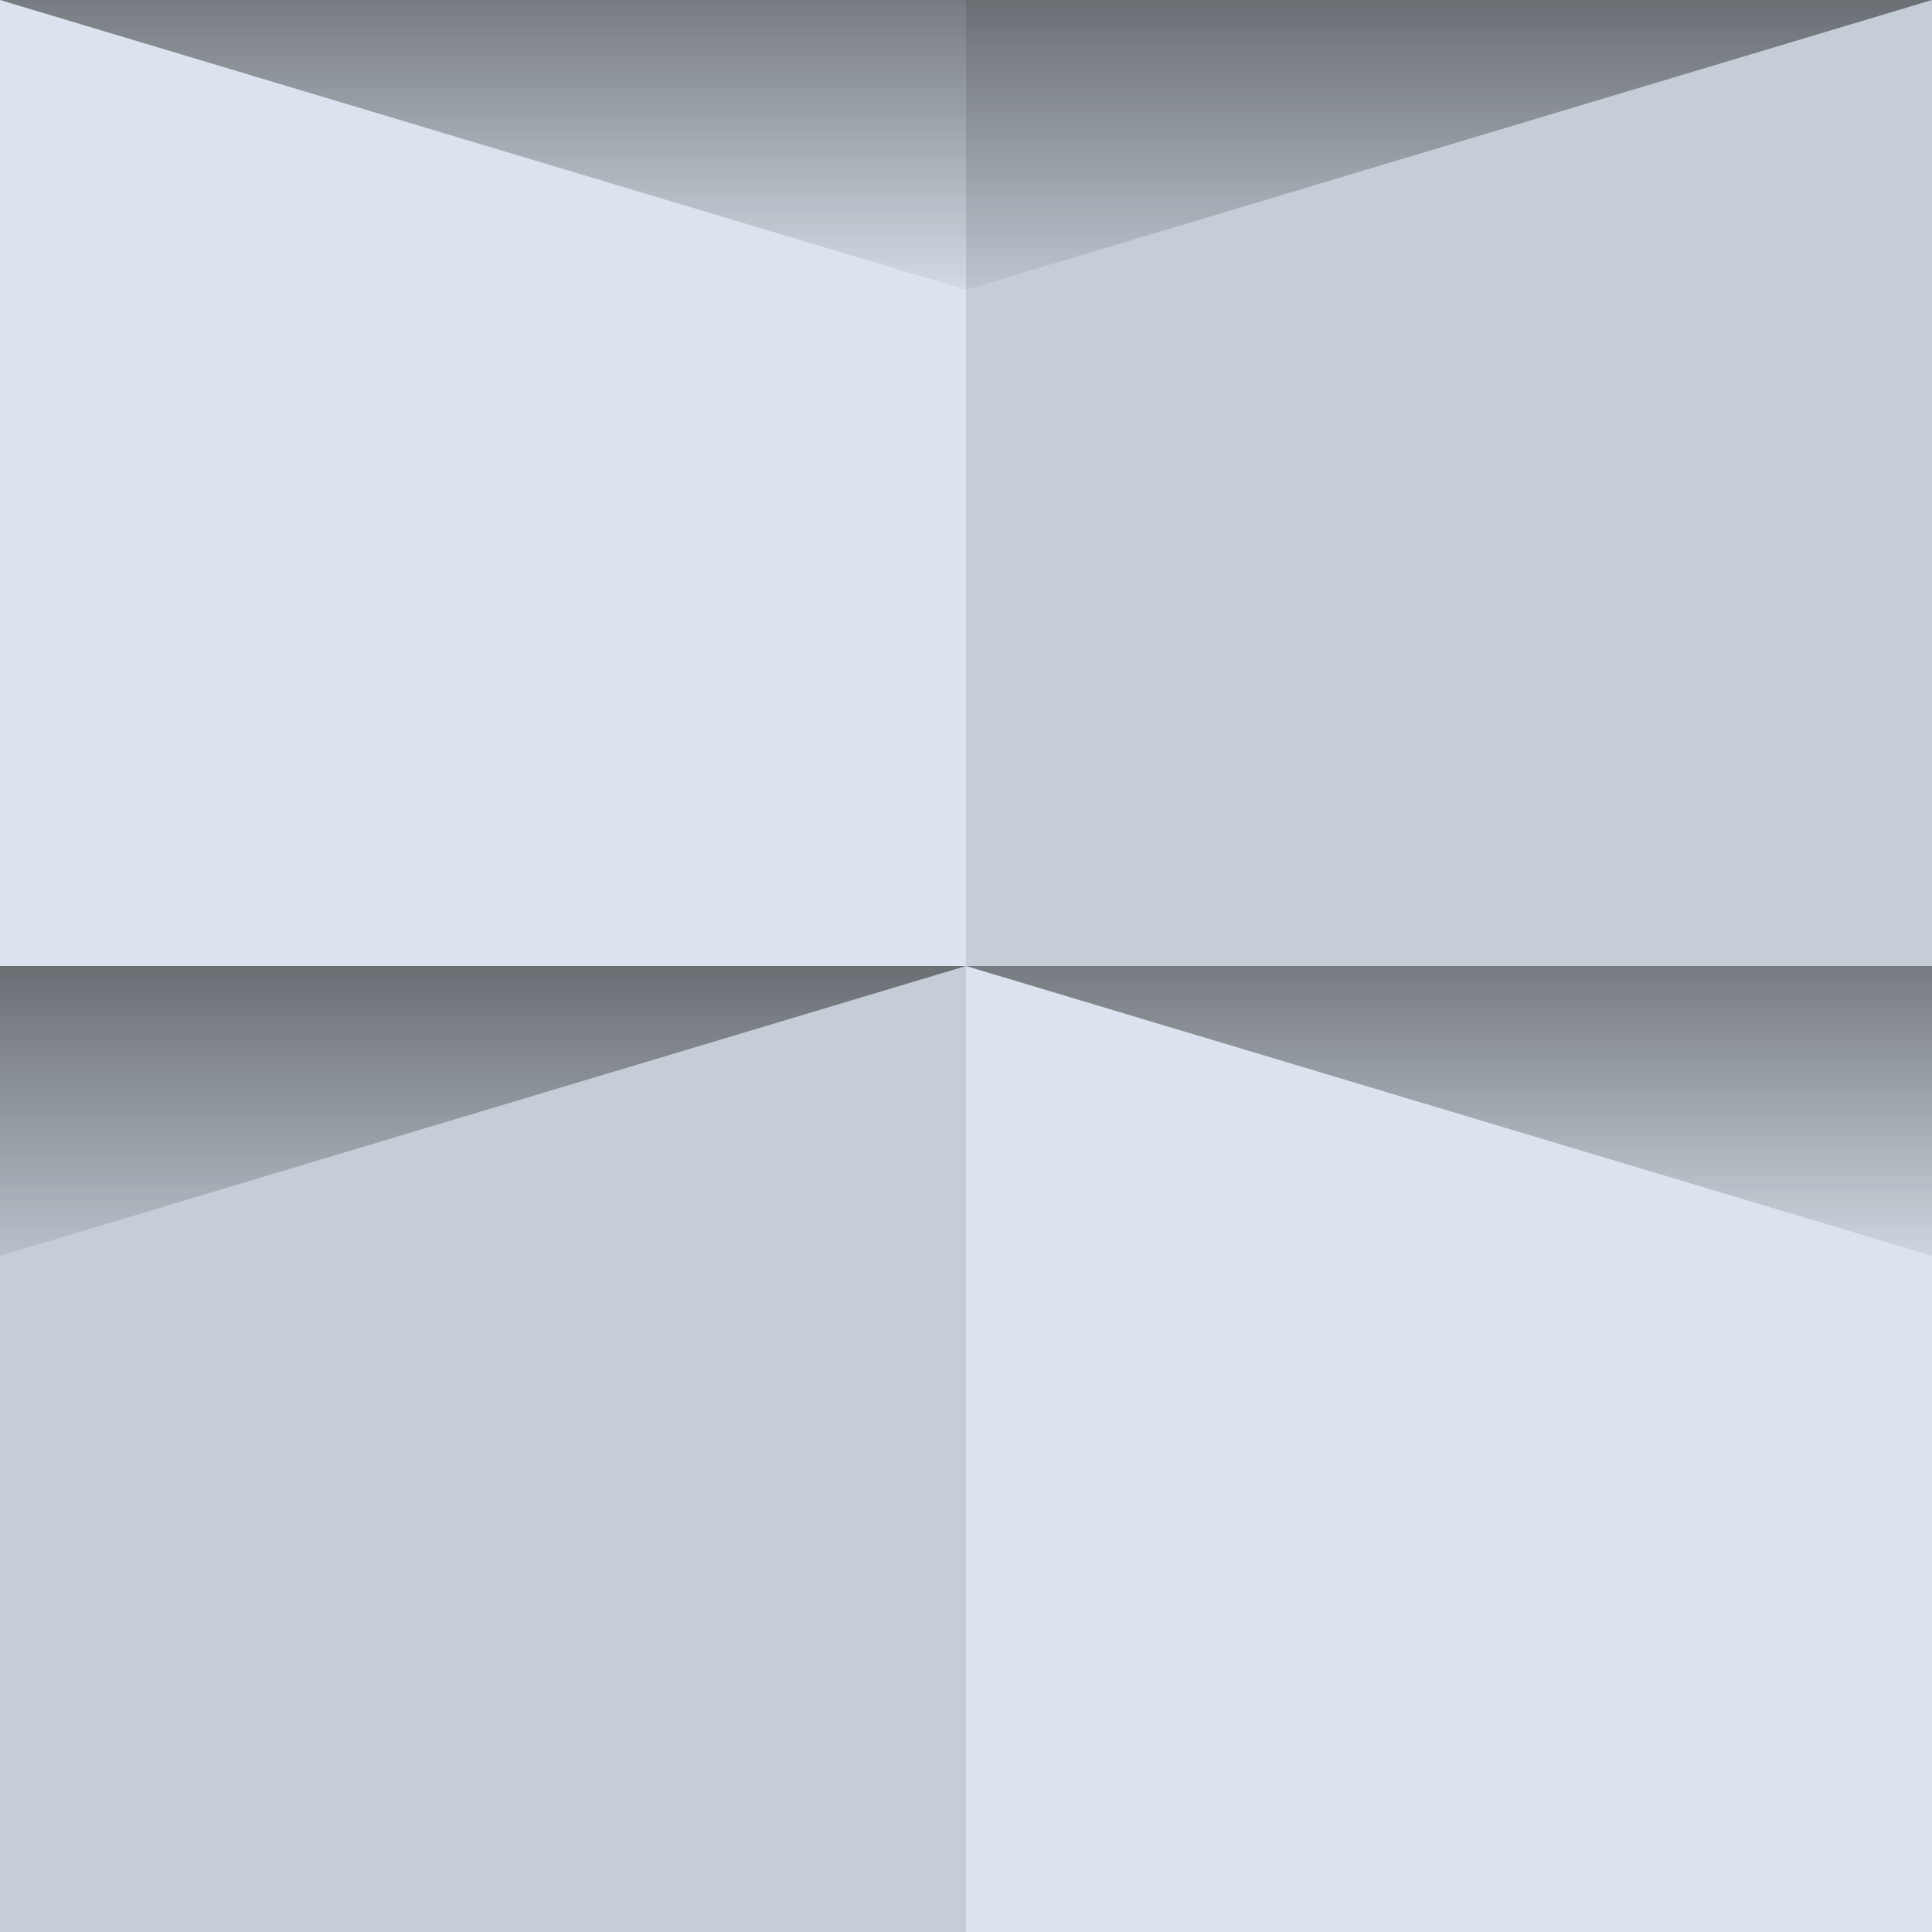
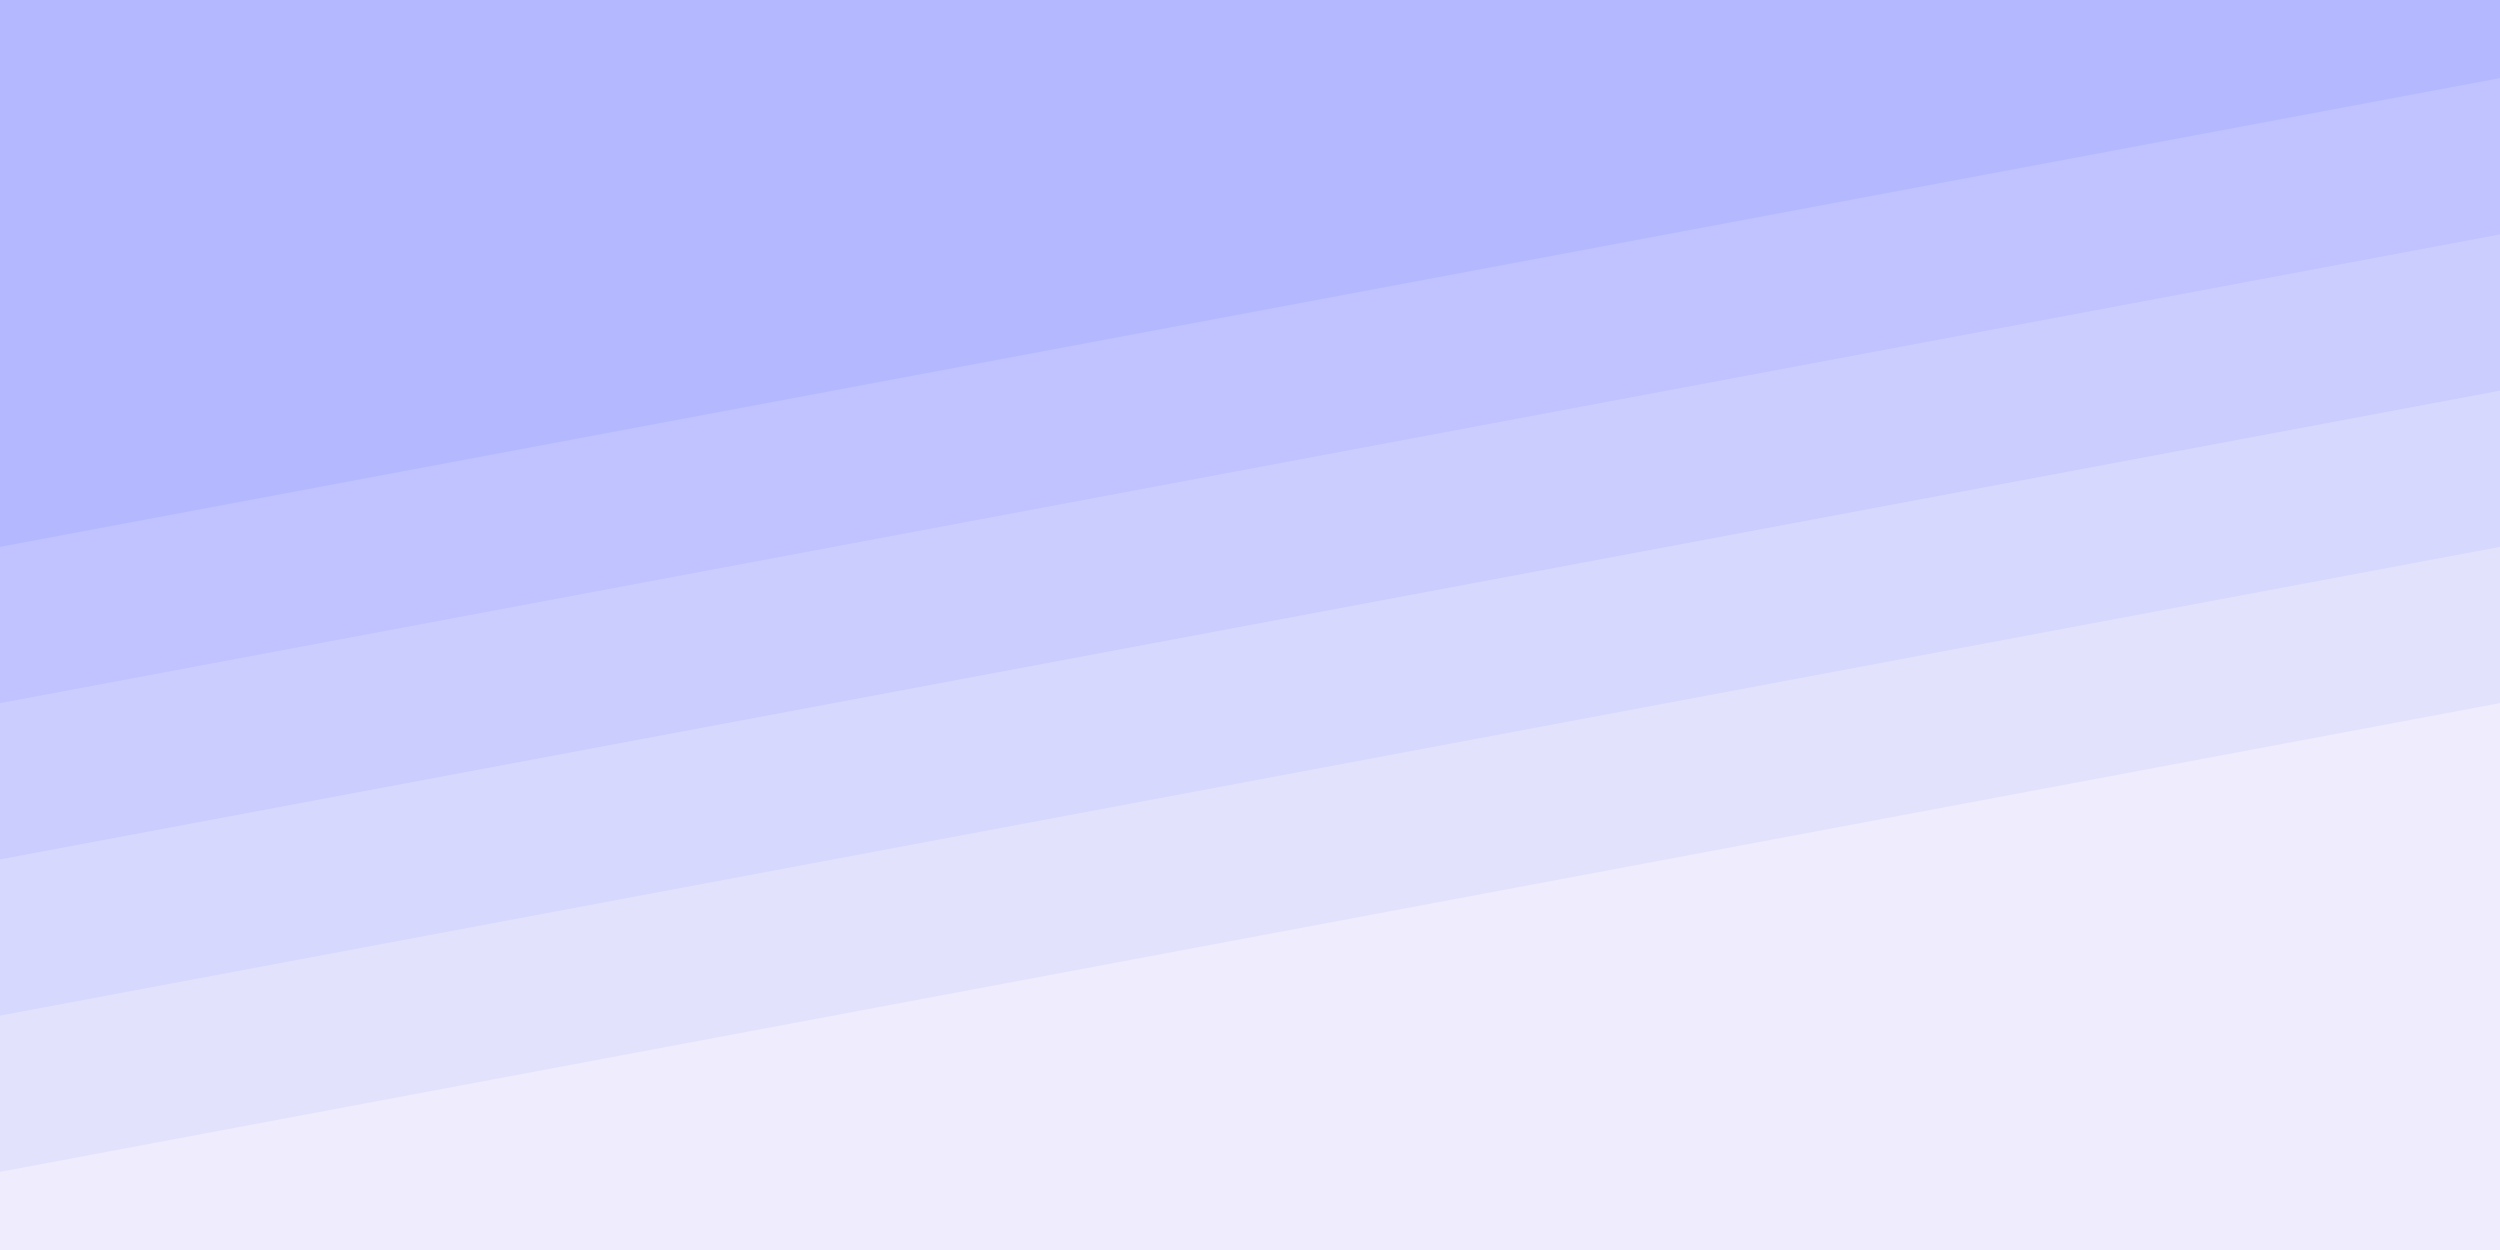
- <svg xmlns="http://www.w3.org/2000/svg" width="25" height="25" viewBox="0 0 200 200">
-   <rect fill="#DBE4EE" width="200" height="200" />
-   <defs>
-     <linearGradient id="a" gradientUnits="userSpaceOnUse" x1="100" y1="33" x2="100" y2="-3">
-       <stop offset="0" stop-color="#000" stop-opacity="0" />
-       <stop offset="1" stop-color="#000" stop-opacity="1" />
-     </linearGradient>
-     <linearGradient id="b" gradientUnits="userSpaceOnUse" x1="100" y1="135" x2="100" y2="97">
-       <stop offset="0" stop-color="#000" stop-opacity="0" />
-       <stop offset="1" stop-color="#000" stop-opacity="1" />
-     </linearGradient>
-   </defs>
-   <g fill="#b5bec8" fill-opacity="0.6">
-     <rect x="100" width="100" height="100" />
-     <rect y="100" width="100" height="100" />
-   </g>
-   <g fill-opacity="0.5">
-     <polygon fill="url(#a)" points="100 30 0 0 200 0" />
-     <polygon fill="url(#b)" points="100 100 0 130 0 100 200 100 200 130" />
+ <svg xmlns="http://www.w3.org/2000/svg" width="100%" height="100%" viewBox="0 0 1600 800">
+   <rect fill="#B4B9FF" width="1600" height="800" />
+   <g fill-opacity="1">
+     <polygon fill="#c0c3ff" points="1600 160 0 460 0 350 1600 50" />
+     <polygon fill="#cbcdfe" points="1600 260 0 560 0 450 1600 150" />
+     <polygon fill="#d7d8fe" points="1600 360 0 660 0 550 1600 250" />
+     <polygon fill="#e2e2fd" points="1600 460 0 760 0 650 1600 350" />
+     <polygon fill="#EEECFD" points="1600 800 0 800 0 750 1600 450" />
  </g>
</svg>
